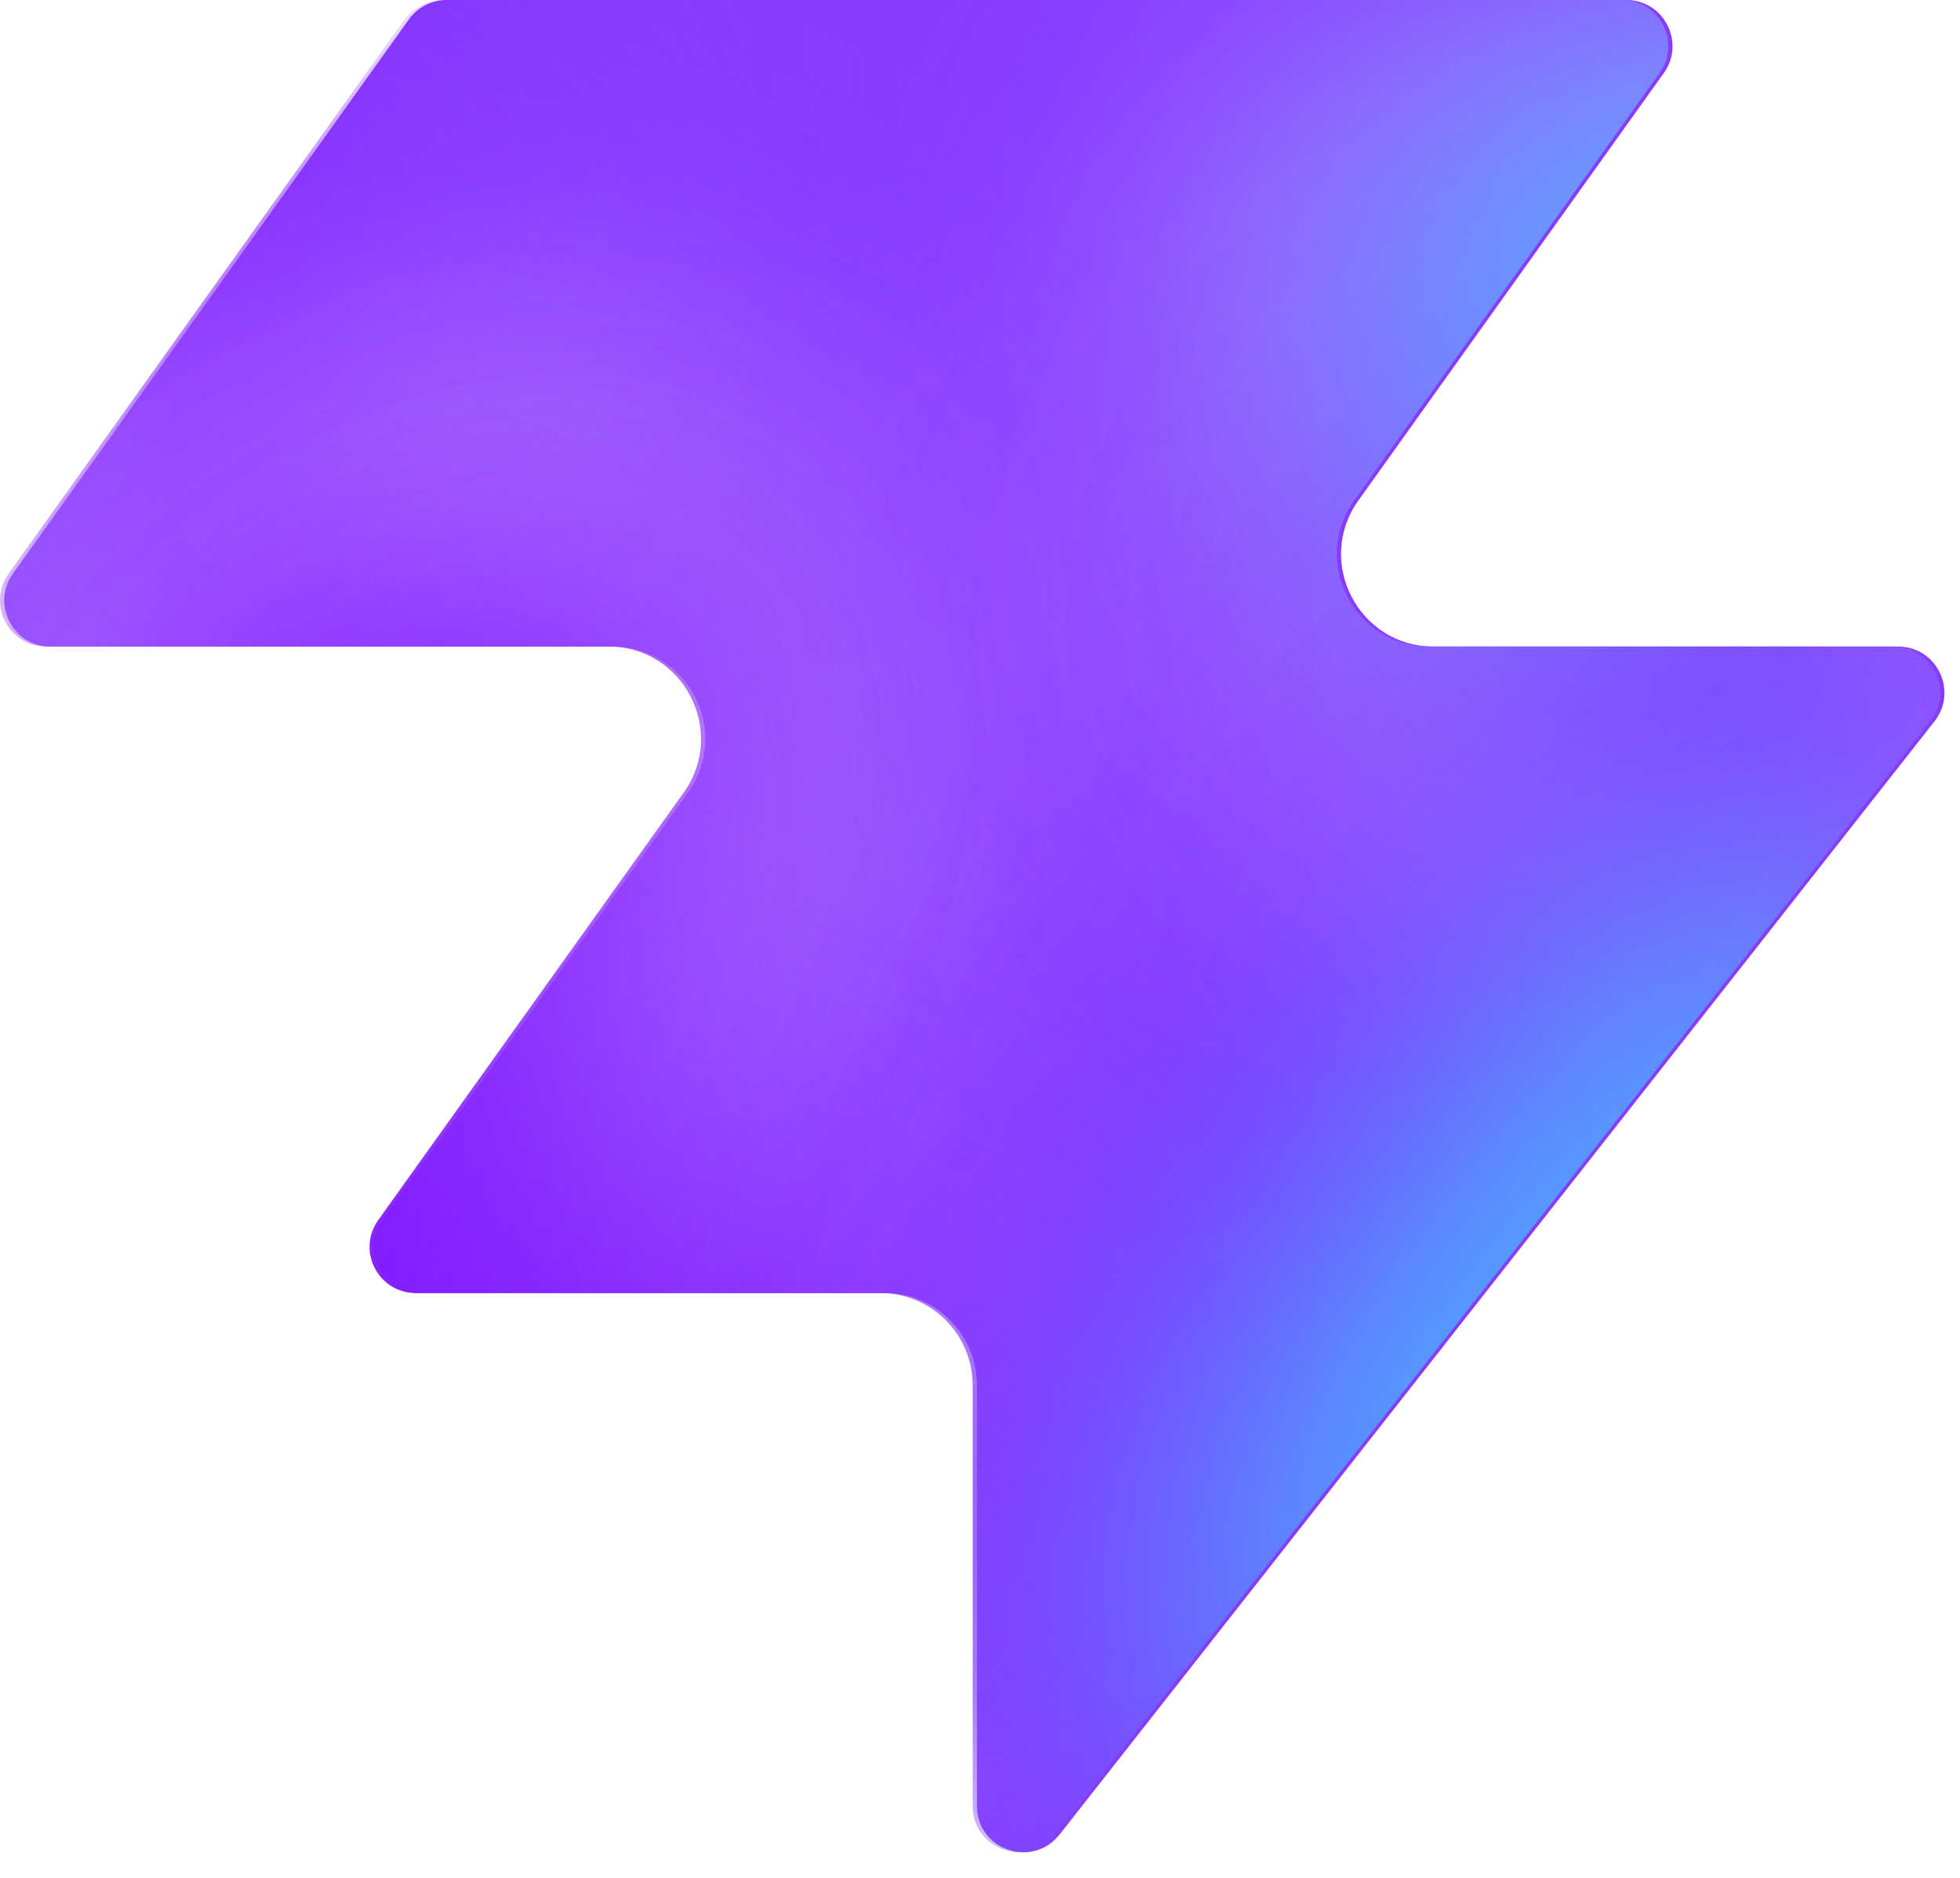
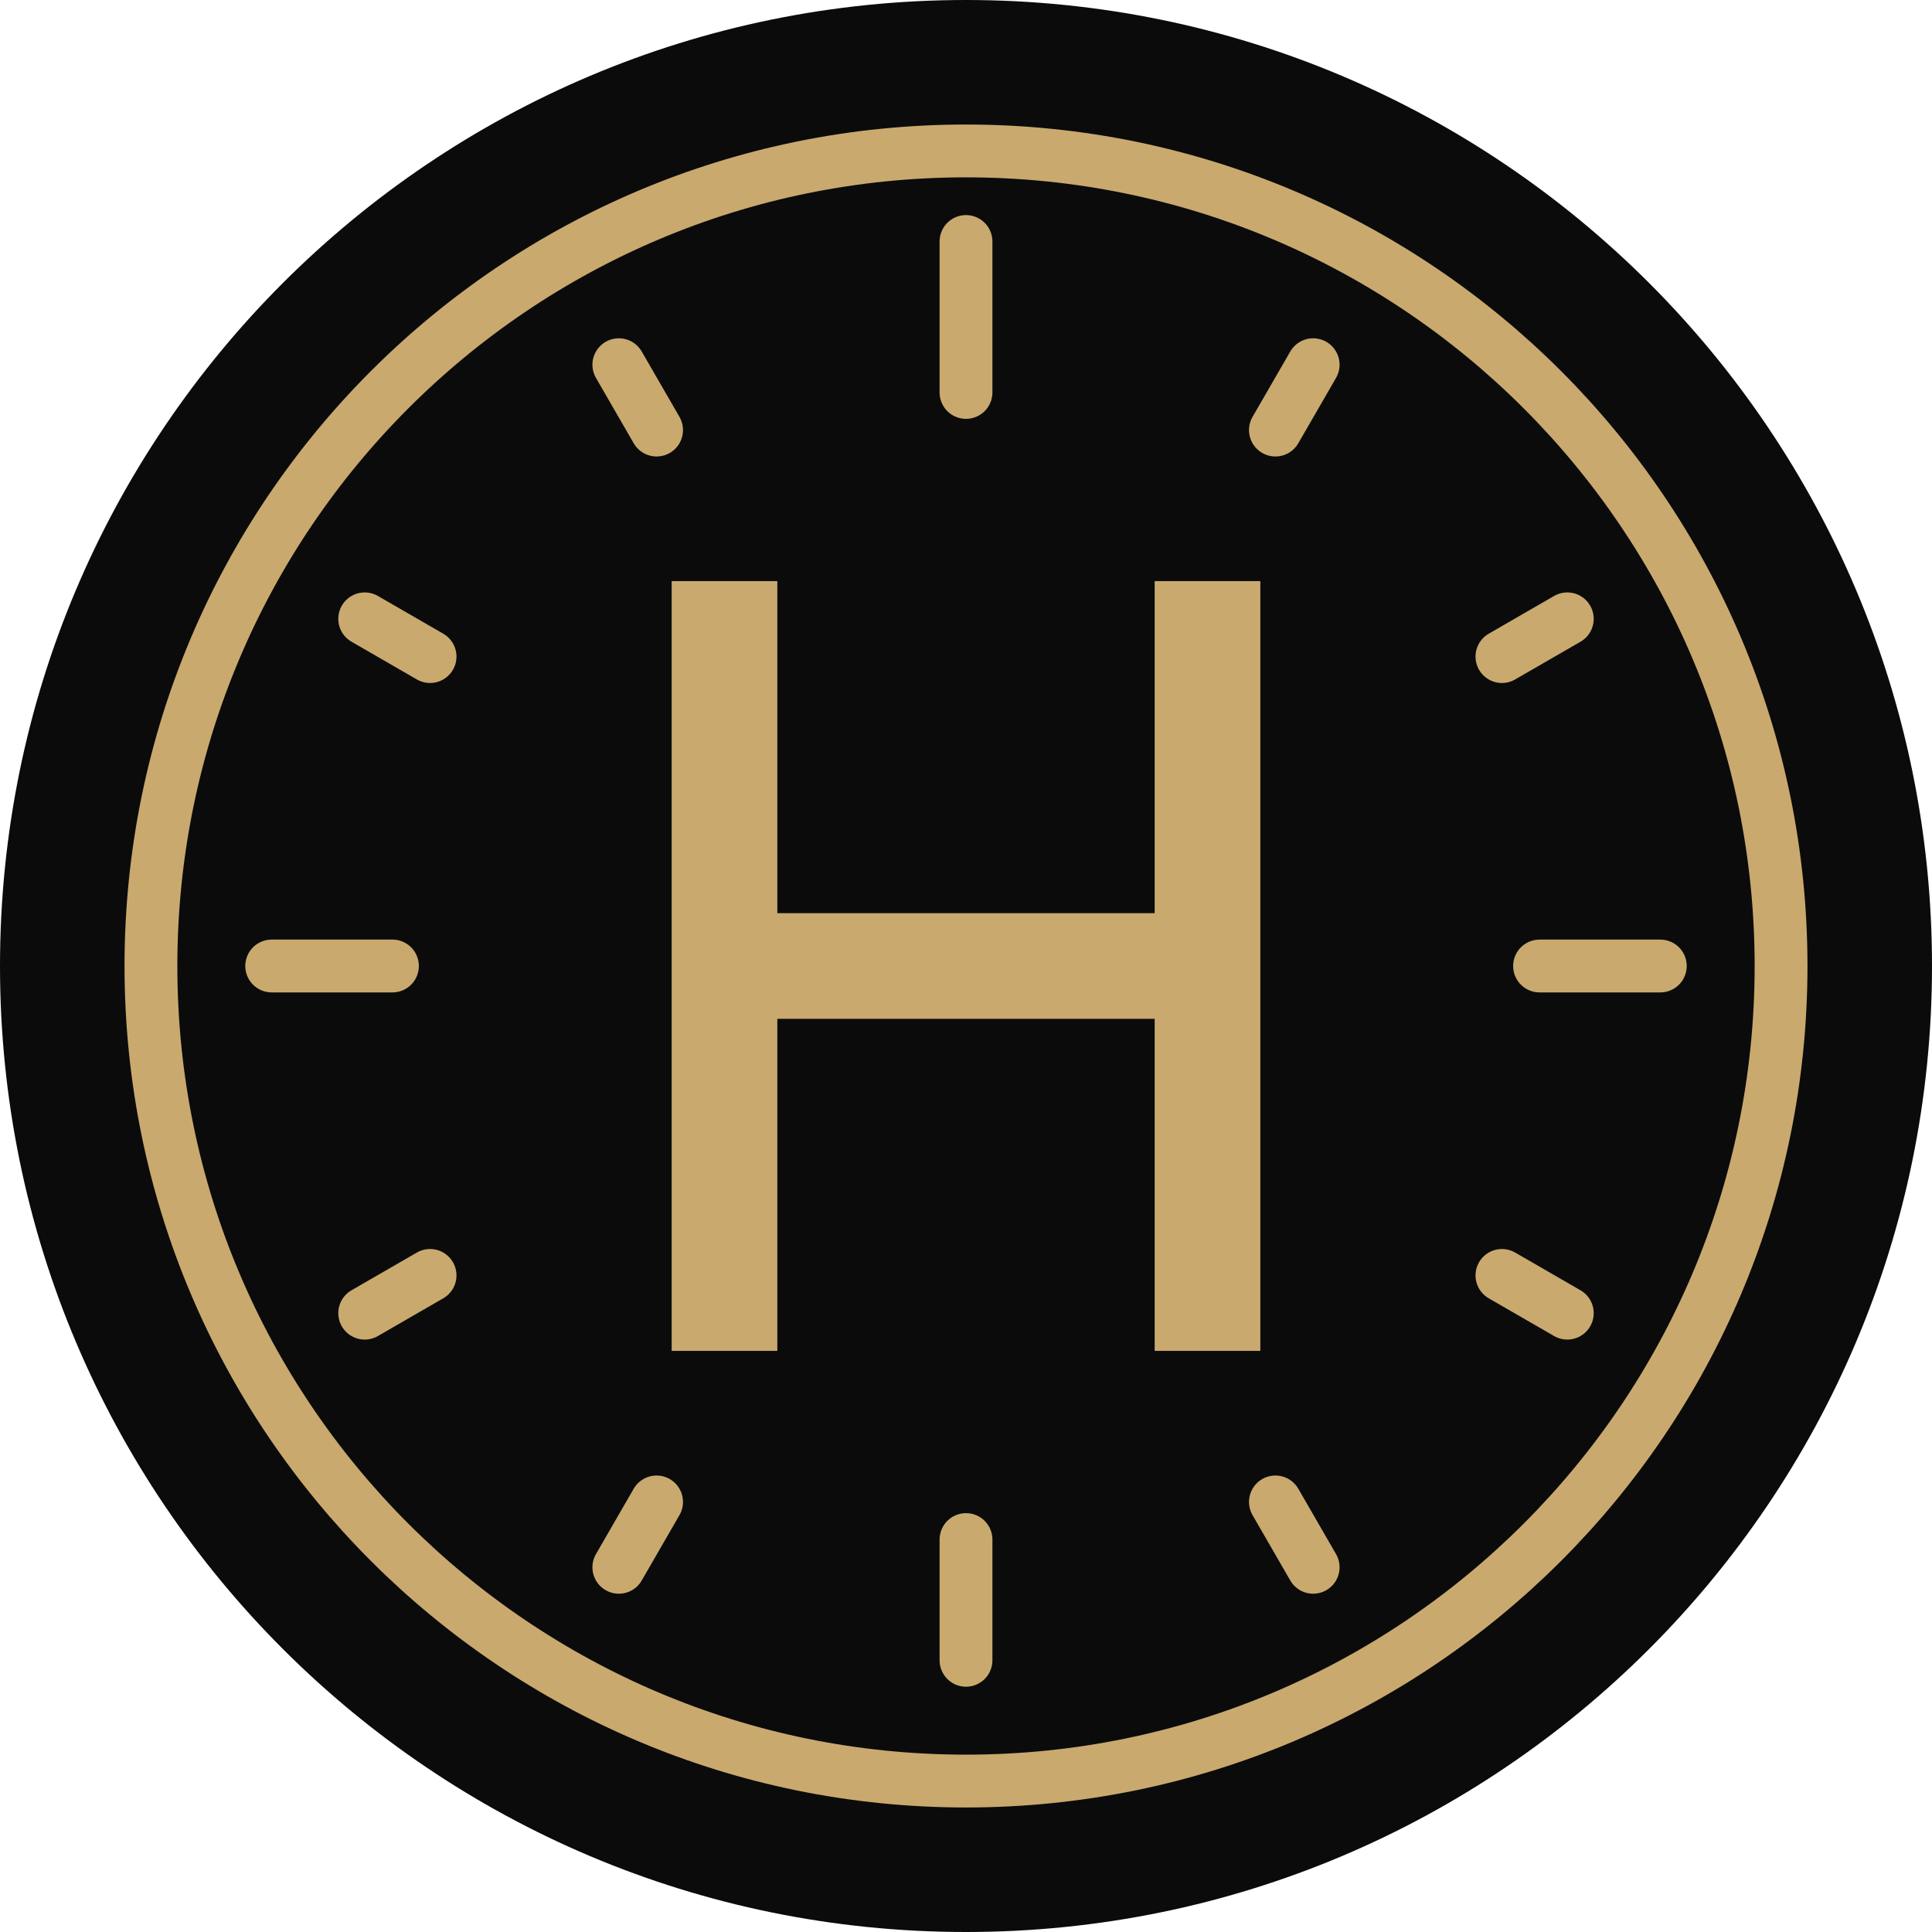
- <svg xmlns="http://www.w3.org/2000/svg" width="48" height="46" fill="none" viewBox="0 0 48 46">
-   <path fill="#863bff" d="M25.946 44.938c-.664.845-2.021.375-2.021-.698V33.937a2.26 2.26 0 0 0-2.262-2.262H10.287c-.92 0-1.456-1.04-.92-1.788l7.48-10.471c1.07-1.497 0-3.578-1.842-3.578H1.237c-.92 0-1.456-1.04-.92-1.788L10.013.474c.214-.297.556-.474.92-.474h28.894c.92 0 1.456 1.04.92 1.788l-7.48 10.471c-1.07 1.498 0 3.579 1.842 3.579h11.377c.943 0 1.473 1.088.89 1.83L25.947 44.94z" style="fill:#863bff;fill:color(display-p3 .525 .23 1);fill-opacity:1" />
-   <mask id="a" width="48" height="46" x="0" y="0" maskUnits="userSpaceOnUse" style="mask-type:alpha">
-     <path fill="#000" d="M25.842 44.938c-.664.844-2.021.375-2.021-.698V33.937a2.26 2.26 0 0 0-2.262-2.262H10.183c-.92 0-1.456-1.04-.92-1.788l7.48-10.471c1.07-1.498 0-3.579-1.842-3.579H1.133c-.92 0-1.456-1.04-.92-1.787L9.91.473c.214-.297.556-.474.92-.474h28.894c.92 0 1.456 1.04.92 1.788l-7.48 10.471c-1.07 1.498 0 3.578 1.842 3.578h11.377c.943 0 1.473 1.088.89 1.832L25.843 44.94z" style="fill:#000;fill-opacity:1" />
-   </mask>
-   <g mask="url(#a)">
-     <g filter="url(#b)">
-       <ellipse cx="5.508" cy="14.704" fill="#ede6ff" rx="5.508" ry="14.704" style="fill:#ede6ff;fill:color(display-p3 .927 .903 1);fill-opacity:1" transform="matrix(.00324 1 1 -.00324 -4.47 31.516)" />
-     </g>
-     <g filter="url(#c)">
-       <ellipse cx="10.399" cy="29.851" fill="#ede6ff" rx="10.399" ry="29.851" style="fill:#ede6ff;fill:color(display-p3 .927 .903 1);fill-opacity:1" transform="matrix(.00324 1 1 -.00324 -39.328 7.883)" />
-     </g>
-     <g filter="url(#d)">
-       <ellipse cx="5.508" cy="30.487" fill="#7e14ff" rx="5.508" ry="30.487" style="fill:#7e14ff;fill:color(display-p3 .492 .077 1);fill-opacity:1" transform="rotate(89.814 -25.913 -14.639)scale(1 -1)" />
-     </g>
-     <g filter="url(#e)">
-       <ellipse cx="5.508" cy="30.599" fill="#7e14ff" rx="5.508" ry="30.599" style="fill:#7e14ff;fill:color(display-p3 .492 .077 1);fill-opacity:1" transform="rotate(89.814 -32.644 -3.334)scale(1 -1)" />
-     </g>
-     <g filter="url(#f)">
-       <ellipse cx="5.508" cy="30.599" fill="#7e14ff" rx="5.508" ry="30.599" style="fill:#7e14ff;fill:color(display-p3 .492 .077 1);fill-opacity:1" transform="matrix(.00324 1 1 -.00324 -34.34 30.47)" />
-     </g>
-     <g filter="url(#g)">
-       <ellipse cx="14.072" cy="22.078" fill="#ede6ff" rx="14.072" ry="22.078" style="fill:#ede6ff;fill:color(display-p3 .927 .903 1);fill-opacity:1" transform="rotate(93.35 24.506 48.493)scale(-1 1)" />
-     </g>
-     <g filter="url(#h)">
-       <ellipse cx="3.47" cy="21.501" fill="#7e14ff" rx="3.47" ry="21.501" style="fill:#7e14ff;fill:color(display-p3 .492 .077 1);fill-opacity:1" transform="rotate(89.009 28.708 47.59)scale(-1 1)" />
-     </g>
-     <g filter="url(#i)">
-       <ellipse cx="3.47" cy="21.501" fill="#7e14ff" rx="3.47" ry="21.501" style="fill:#7e14ff;fill:color(display-p3 .492 .077 1);fill-opacity:1" transform="rotate(89.009 28.708 47.59)scale(-1 1)" />
-     </g>
-     <g filter="url(#j)">
-       <ellipse cx=".387" cy="8.972" fill="#7e14ff" rx="4.407" ry="29.108" style="fill:#7e14ff;fill:color(display-p3 .492 .077 1);fill-opacity:1" transform="rotate(39.51 .387 8.972)" />
-     </g>
-     <g filter="url(#k)">
-       <ellipse cx="47.523" cy="-6.092" fill="#7e14ff" rx="4.407" ry="29.108" style="fill:#7e14ff;fill:color(display-p3 .492 .077 1);fill-opacity:1" transform="rotate(37.892 47.523 -6.092)" />
-     </g>
-     <g filter="url(#l)">
-       <ellipse cx="41.412" cy="6.333" fill="#47bfff" rx="5.971" ry="9.665" style="fill:#47bfff;fill:color(display-p3 .28 .748 1);fill-opacity:1" transform="rotate(37.892 41.412 6.333)" />
-     </g>
-     <g filter="url(#m)">
-       <ellipse cx="-1.879" cy="38.332" fill="#7e14ff" rx="4.407" ry="29.108" style="fill:#7e14ff;fill:color(display-p3 .492 .077 1);fill-opacity:1" transform="rotate(37.892 -1.88 38.332)" />
-     </g>
-     <g filter="url(#n)">
-       <ellipse cx="-1.879" cy="38.332" fill="#7e14ff" rx="4.407" ry="29.108" style="fill:#7e14ff;fill:color(display-p3 .492 .077 1);fill-opacity:1" transform="rotate(37.892 -1.88 38.332)" />
-     </g>
-     <g filter="url(#o)">
-       <ellipse cx="35.651" cy="29.907" fill="#7e14ff" rx="4.407" ry="29.108" style="fill:#7e14ff;fill:color(display-p3 .492 .077 1);fill-opacity:1" transform="rotate(37.892 35.651 29.907)" />
-     </g>
-     <g filter="url(#p)">
-       <ellipse cx="38.418" cy="32.4" fill="#47bfff" rx="5.971" ry="15.297" style="fill:#47bfff;fill:color(display-p3 .28 .748 1);fill-opacity:1" transform="rotate(37.892 38.418 32.4)" />
-     </g>
+ <svg xmlns="http://www.w3.org/2000/svg" viewBox="0 0 64 64">
+   <circle cx="32" cy="32" r="32" fill="#0B0B0C" />
+   <g fill="none" stroke="#C9A96E" stroke-linecap="round">
+     <circle cx="32" cy="32" r="27" stroke-width="1.75" />
  </g>
-   <defs>
-     <filter id="b" width="60.045" height="41.654" x="-19.77" y="16.149" color-interpolation-filters="sRGB" filterUnits="userSpaceOnUse">
-       <feFlood flood-opacity="0" result="BackgroundImageFix" />
-       <feBlend in="SourceGraphic" in2="BackgroundImageFix" result="shape" />
-       <feGaussianBlur result="effect1_foregroundBlur_2002_17158" stdDeviation="7.659" />
-     </filter>
-     <filter id="c" width="90.34" height="51.437" x="-54.613" y="-7.533" color-interpolation-filters="sRGB" filterUnits="userSpaceOnUse">
-       <feFlood flood-opacity="0" result="BackgroundImageFix" />
-       <feBlend in="SourceGraphic" in2="BackgroundImageFix" result="shape" />
-       <feGaussianBlur result="effect1_foregroundBlur_2002_17158" stdDeviation="7.659" />
-     </filter>
-     <filter id="d" width="79.355" height="29.4" x="-49.64" y="2.03" color-interpolation-filters="sRGB" filterUnits="userSpaceOnUse">
-       <feFlood flood-opacity="0" result="BackgroundImageFix" />
-       <feBlend in="SourceGraphic" in2="BackgroundImageFix" result="shape" />
-       <feGaussianBlur result="effect1_foregroundBlur_2002_17158" stdDeviation="4.596" />
-     </filter>
-     <filter id="e" width="79.579" height="29.4" x="-45.045" y="20.029" color-interpolation-filters="sRGB" filterUnits="userSpaceOnUse">
-       <feFlood flood-opacity="0" result="BackgroundImageFix" />
-       <feBlend in="SourceGraphic" in2="BackgroundImageFix" result="shape" />
-       <feGaussianBlur result="effect1_foregroundBlur_2002_17158" stdDeviation="4.596" />
-     </filter>
-     <filter id="f" width="79.579" height="29.4" x="-43.513" y="21.178" color-interpolation-filters="sRGB" filterUnits="userSpaceOnUse">
-       <feFlood flood-opacity="0" result="BackgroundImageFix" />
-       <feBlend in="SourceGraphic" in2="BackgroundImageFix" result="shape" />
-       <feGaussianBlur result="effect1_foregroundBlur_2002_17158" stdDeviation="4.596" />
-     </filter>
-     <filter id="g" width="74.749" height="58.852" x="15.756" y="-17.901" color-interpolation-filters="sRGB" filterUnits="userSpaceOnUse">
-       <feFlood flood-opacity="0" result="BackgroundImageFix" />
-       <feBlend in="SourceGraphic" in2="BackgroundImageFix" result="shape" />
-       <feGaussianBlur result="effect1_foregroundBlur_2002_17158" stdDeviation="7.659" />
-     </filter>
-     <filter id="h" width="61.377" height="25.362" x="23.548" y="2.284" color-interpolation-filters="sRGB" filterUnits="userSpaceOnUse">
-       <feFlood flood-opacity="0" result="BackgroundImageFix" />
-       <feBlend in="SourceGraphic" in2="BackgroundImageFix" result="shape" />
-       <feGaussianBlur result="effect1_foregroundBlur_2002_17158" stdDeviation="4.596" />
-     </filter>
-     <filter id="i" width="61.377" height="25.362" x="23.548" y="2.284" color-interpolation-filters="sRGB" filterUnits="userSpaceOnUse">
-       <feFlood flood-opacity="0" result="BackgroundImageFix" />
-       <feBlend in="SourceGraphic" in2="BackgroundImageFix" result="shape" />
-       <feGaussianBlur result="effect1_foregroundBlur_2002_17158" stdDeviation="4.596" />
-     </filter>
-     <filter id="j" width="56.045" height="63.649" x="-27.636" y="-22.853" color-interpolation-filters="sRGB" filterUnits="userSpaceOnUse">
-       <feFlood flood-opacity="0" result="BackgroundImageFix" />
-       <feBlend in="SourceGraphic" in2="BackgroundImageFix" result="shape" />
-       <feGaussianBlur result="effect1_foregroundBlur_2002_17158" stdDeviation="4.596" />
-     </filter>
-     <filter id="k" width="54.814" height="64.646" x="20.116" y="-38.415" color-interpolation-filters="sRGB" filterUnits="userSpaceOnUse">
-       <feFlood flood-opacity="0" result="BackgroundImageFix" />
-       <feBlend in="SourceGraphic" in2="BackgroundImageFix" result="shape" />
-       <feGaussianBlur result="effect1_foregroundBlur_2002_17158" stdDeviation="4.596" />
-     </filter>
-     <filter id="l" width="33.541" height="35.313" x="24.641" y="-11.323" color-interpolation-filters="sRGB" filterUnits="userSpaceOnUse">
-       <feFlood flood-opacity="0" result="BackgroundImageFix" />
-       <feBlend in="SourceGraphic" in2="BackgroundImageFix" result="shape" />
-       <feGaussianBlur result="effect1_foregroundBlur_2002_17158" stdDeviation="4.596" />
-     </filter>
-     <filter id="m" width="54.814" height="64.646" x="-29.286" y="6.009" color-interpolation-filters="sRGB" filterUnits="userSpaceOnUse">
-       <feFlood flood-opacity="0" result="BackgroundImageFix" />
-       <feBlend in="SourceGraphic" in2="BackgroundImageFix" result="shape" />
-       <feGaussianBlur result="effect1_foregroundBlur_2002_17158" stdDeviation="4.596" />
-     </filter>
-     <filter id="n" width="54.814" height="64.646" x="-29.286" y="6.009" color-interpolation-filters="sRGB" filterUnits="userSpaceOnUse">
-       <feFlood flood-opacity="0" result="BackgroundImageFix" />
-       <feBlend in="SourceGraphic" in2="BackgroundImageFix" result="shape" />
-       <feGaussianBlur result="effect1_foregroundBlur_2002_17158" stdDeviation="4.596" />
-     </filter>
-     <filter id="o" width="54.814" height="64.646" x="8.244" y="-2.416" color-interpolation-filters="sRGB" filterUnits="userSpaceOnUse">
-       <feFlood flood-opacity="0" result="BackgroundImageFix" />
-       <feBlend in="SourceGraphic" in2="BackgroundImageFix" result="shape" />
-       <feGaussianBlur result="effect1_foregroundBlur_2002_17158" stdDeviation="4.596" />
-     </filter>
-     <filter id="p" width="39.409" height="43.623" x="18.713" y="10.588" color-interpolation-filters="sRGB" filterUnits="userSpaceOnUse">
-       <feFlood flood-opacity="0" result="BackgroundImageFix" />
-       <feBlend in="SourceGraphic" in2="BackgroundImageFix" result="shape" />
-       <feGaussianBlur result="effect1_foregroundBlur_2002_17158" stdDeviation="4.596" />
-     </filter>
-   </defs>
+   <g stroke="#C9A96E" stroke-width="1.75" stroke-linecap="round">
+     <line x1="32" y1="8" x2="32" y2="13" transform="rotate(0 32 32)" />
+     <line x1="32" y1="9" x2="32" y2="11.5" transform="rotate(30 32 32)" />
+     <line x1="32" y1="9" x2="32" y2="11.5" transform="rotate(60 32 32)" />
+     <line x1="32" y1="9" x2="32" y2="13" transform="rotate(90 32 32)" />
+     <line x1="32" y1="9" x2="32" y2="11.5" transform="rotate(120 32 32)" />
+     <line x1="32" y1="9" x2="32" y2="11.5" transform="rotate(150 32 32)" />
+     <line x1="32" y1="9" x2="32" y2="13" transform="rotate(180 32 32)" />
+     <line x1="32" y1="9" x2="32" y2="11.5" transform="rotate(210 32 32)" />
+     <line x1="32" y1="9" x2="32" y2="11.5" transform="rotate(240 32 32)" />
+     <line x1="32" y1="9" x2="32" y2="13" transform="rotate(270 32 32)" />
+     <line x1="32" y1="9" x2="32" y2="11.5" transform="rotate(300 32 32)" />
+     <line x1="32" y1="9" x2="32" y2="11.5" transform="rotate(330 32 32)" />
+   </g>
+   <path d="M24 21v22M40 21v22M24 32h16" fill="none" stroke="#C9A96E" stroke-width="3.5" stroke-linecap="square" />
</svg>
